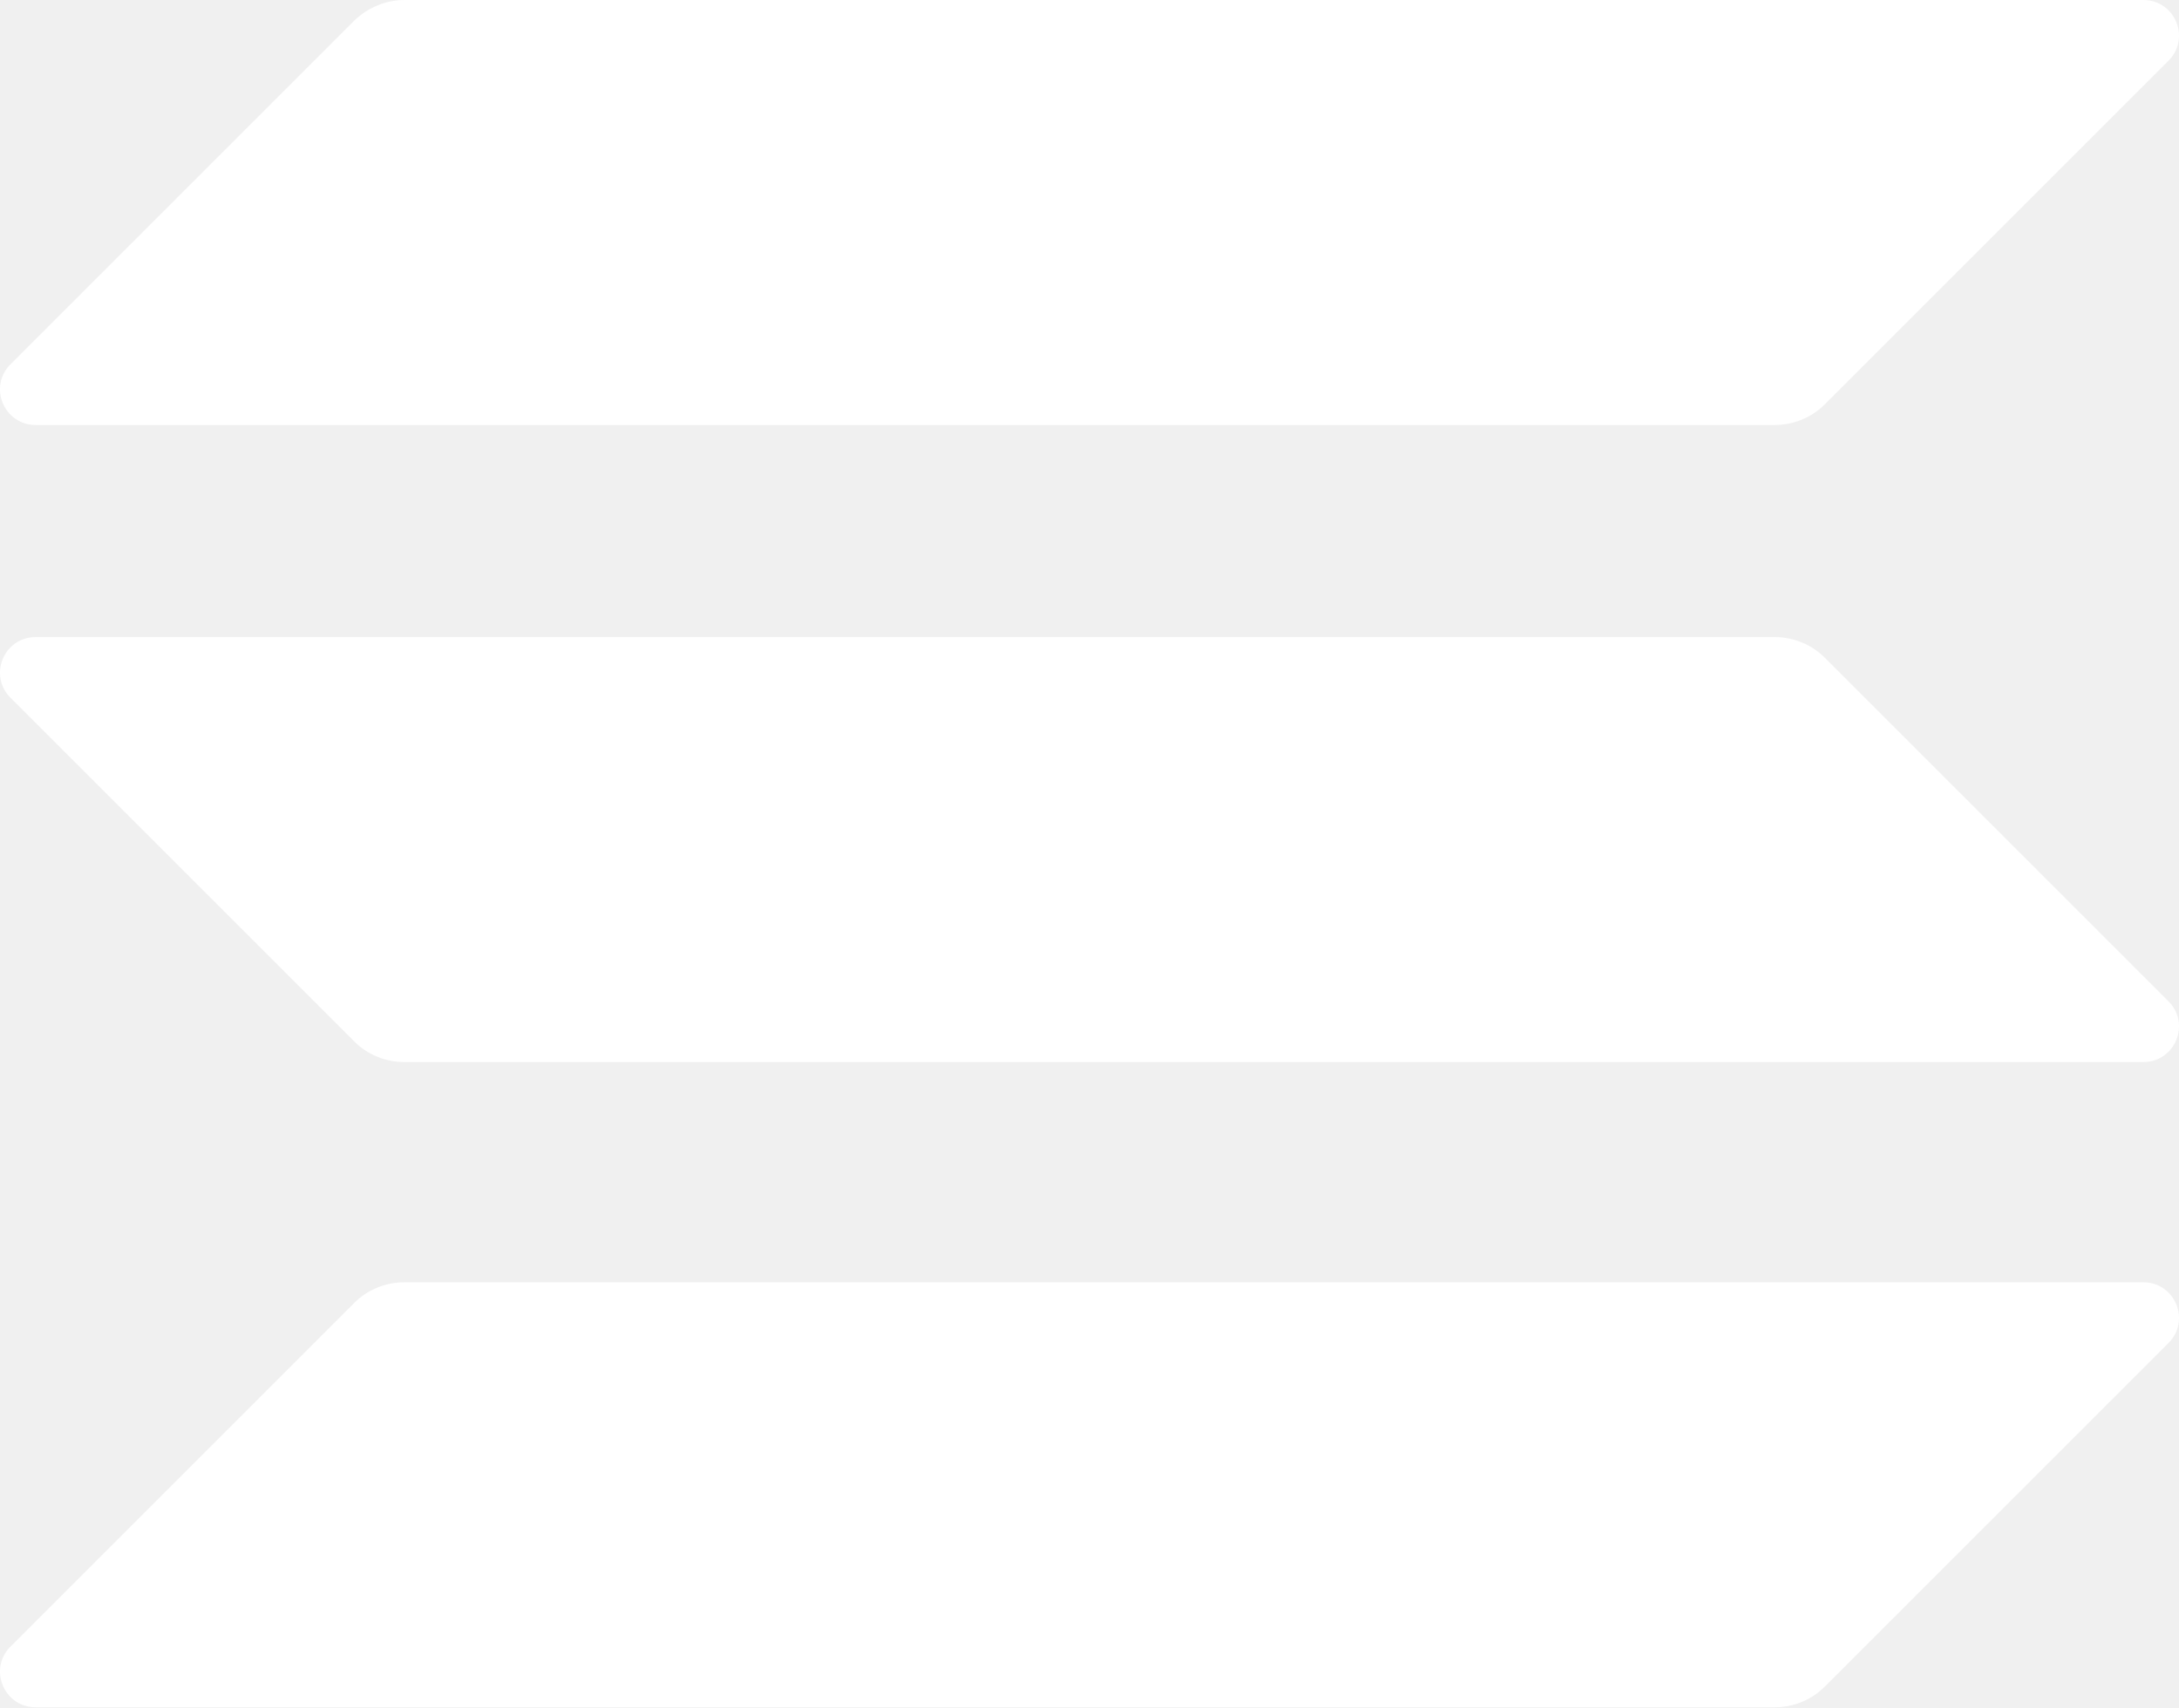
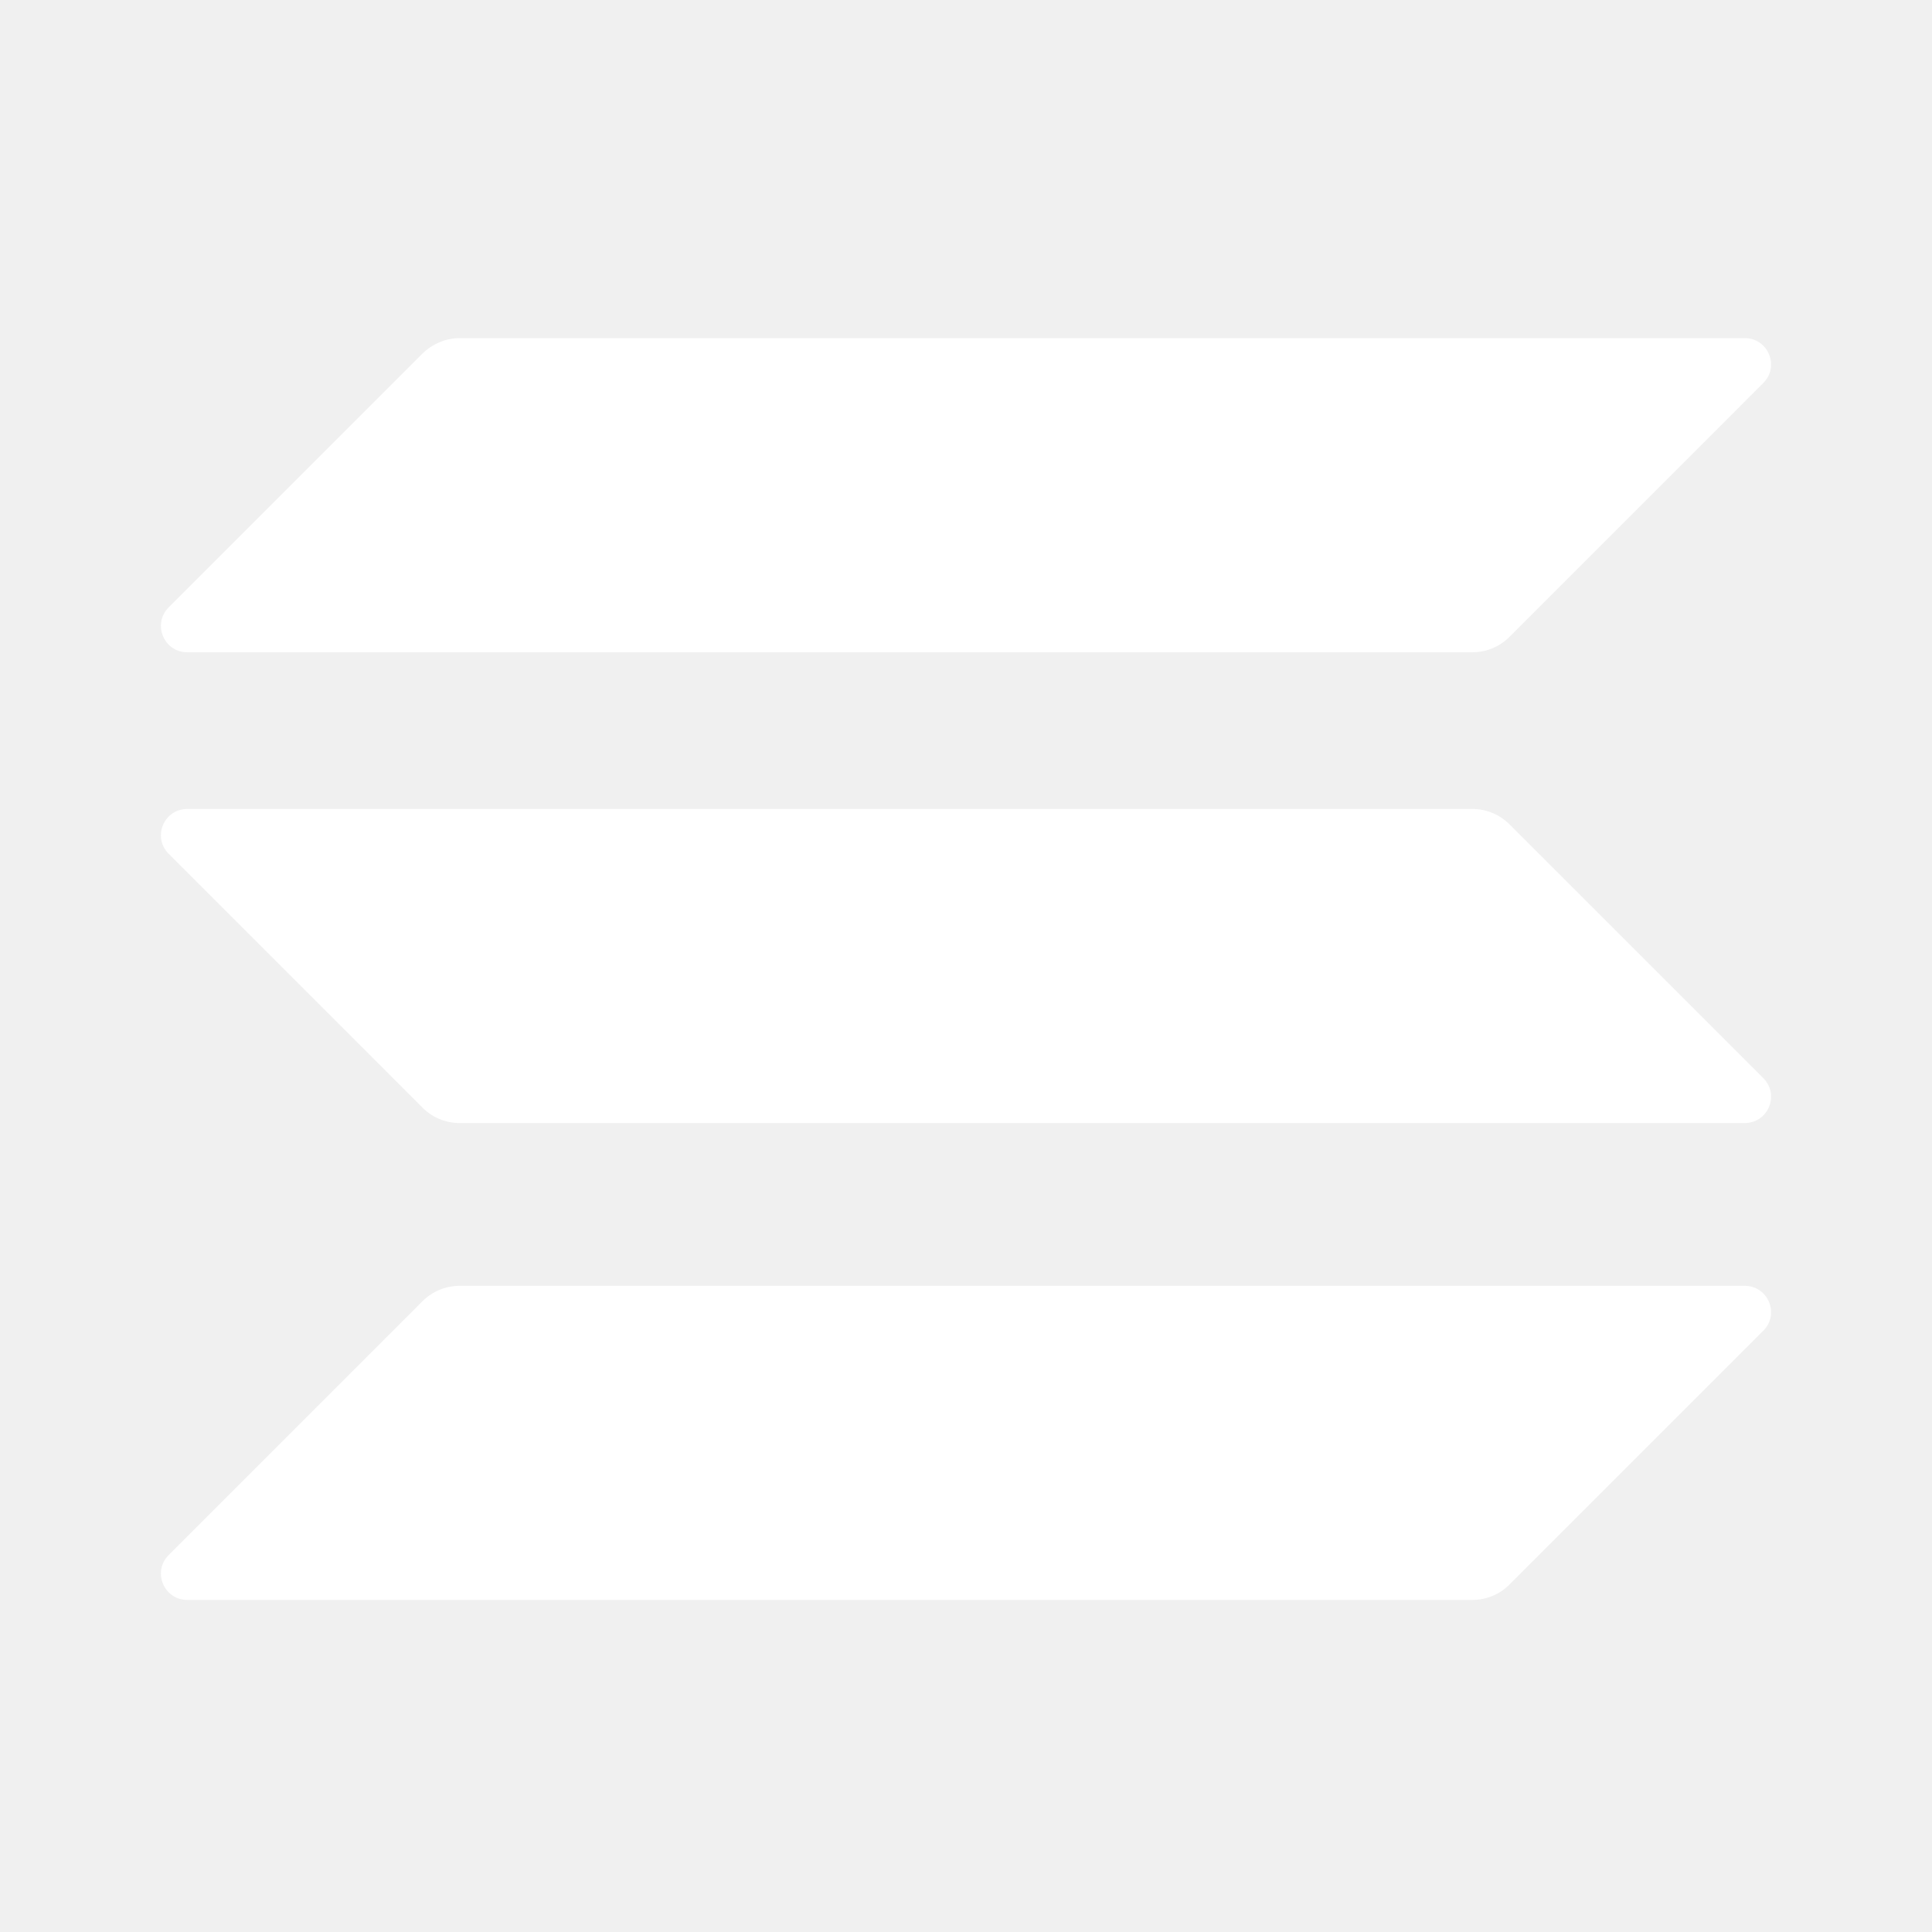
- <svg xmlns="http://www.w3.org/2000/svg" preserveAspectRatio="none" width="100%" height="100%" overflow="visible" style="display: block;" viewBox="0 0 20.002 15.675" fill="none">
-   <g id="Icon">
-     <path d="M3.25 11.964C3.37 11.843 3.536 11.773 3.712 11.773H19.674C19.966 11.773 20.112 12.125 19.905 12.331L16.752 15.484C16.632 15.605 16.466 15.675 16.29 15.675H0.328C0.036 15.675 -0.11 15.323 0.097 15.117L3.25 11.964Z" fill="white" />
-     <path d="M3.25 0.191C3.375 0.07 3.541 0 3.712 0H19.674C19.966 0 20.112 0.352 19.905 0.558L16.752 3.711C16.632 3.832 16.466 3.902 16.29 3.902H0.328C0.036 3.902 -0.11 3.55 0.097 3.344L3.25 0.191Z" fill="white" />
-     <path d="M16.752 6.04C16.632 5.919 16.466 5.849 16.29 5.849H0.328C0.036 5.849 -0.11 6.201 0.097 6.407L3.25 9.56C3.37 9.681 3.536 9.751 3.712 9.751H19.674C19.966 9.751 20.112 9.399 19.905 9.193L16.752 6.04Z" fill="white" />
-   </g>
+ <svg xmlns="http://www.w3.org/2000/svg" width="24" height="24" viewBox="0 0 24 24" fill="none">
+   <path d="M5.249 16.164C5.369 16.043 5.535 15.973 5.711 15.973H21.673C21.965 15.973 22.111 16.325 21.904 16.531L18.751 19.684C18.631 19.805 18.465 19.875 18.289 19.875H2.327C2.035 19.875 1.889 19.523 2.096 19.317L5.249 16.164Z" fill="white" />
+   <path d="M5.249 4.391C5.374 4.271 5.54 4.2 5.711 4.2H21.673C21.965 4.2 22.111 4.552 21.904 4.758L18.751 7.912C18.631 8.032 18.465 8.103 18.289 8.103H2.327C2.035 8.103 1.889 7.751 2.096 7.544L5.249 4.391Z" fill="white" />
+   <path d="M18.751 10.24C18.631 10.119 18.465 10.049 18.289 10.049H2.327C2.035 10.049 1.889 10.401 2.096 10.607L5.249 13.76C5.369 13.881 5.535 13.951 5.711 13.951H21.673C21.965 13.951 22.111 13.599 21.904 13.393L18.751 10.24Z" fill="white" />
</svg>
